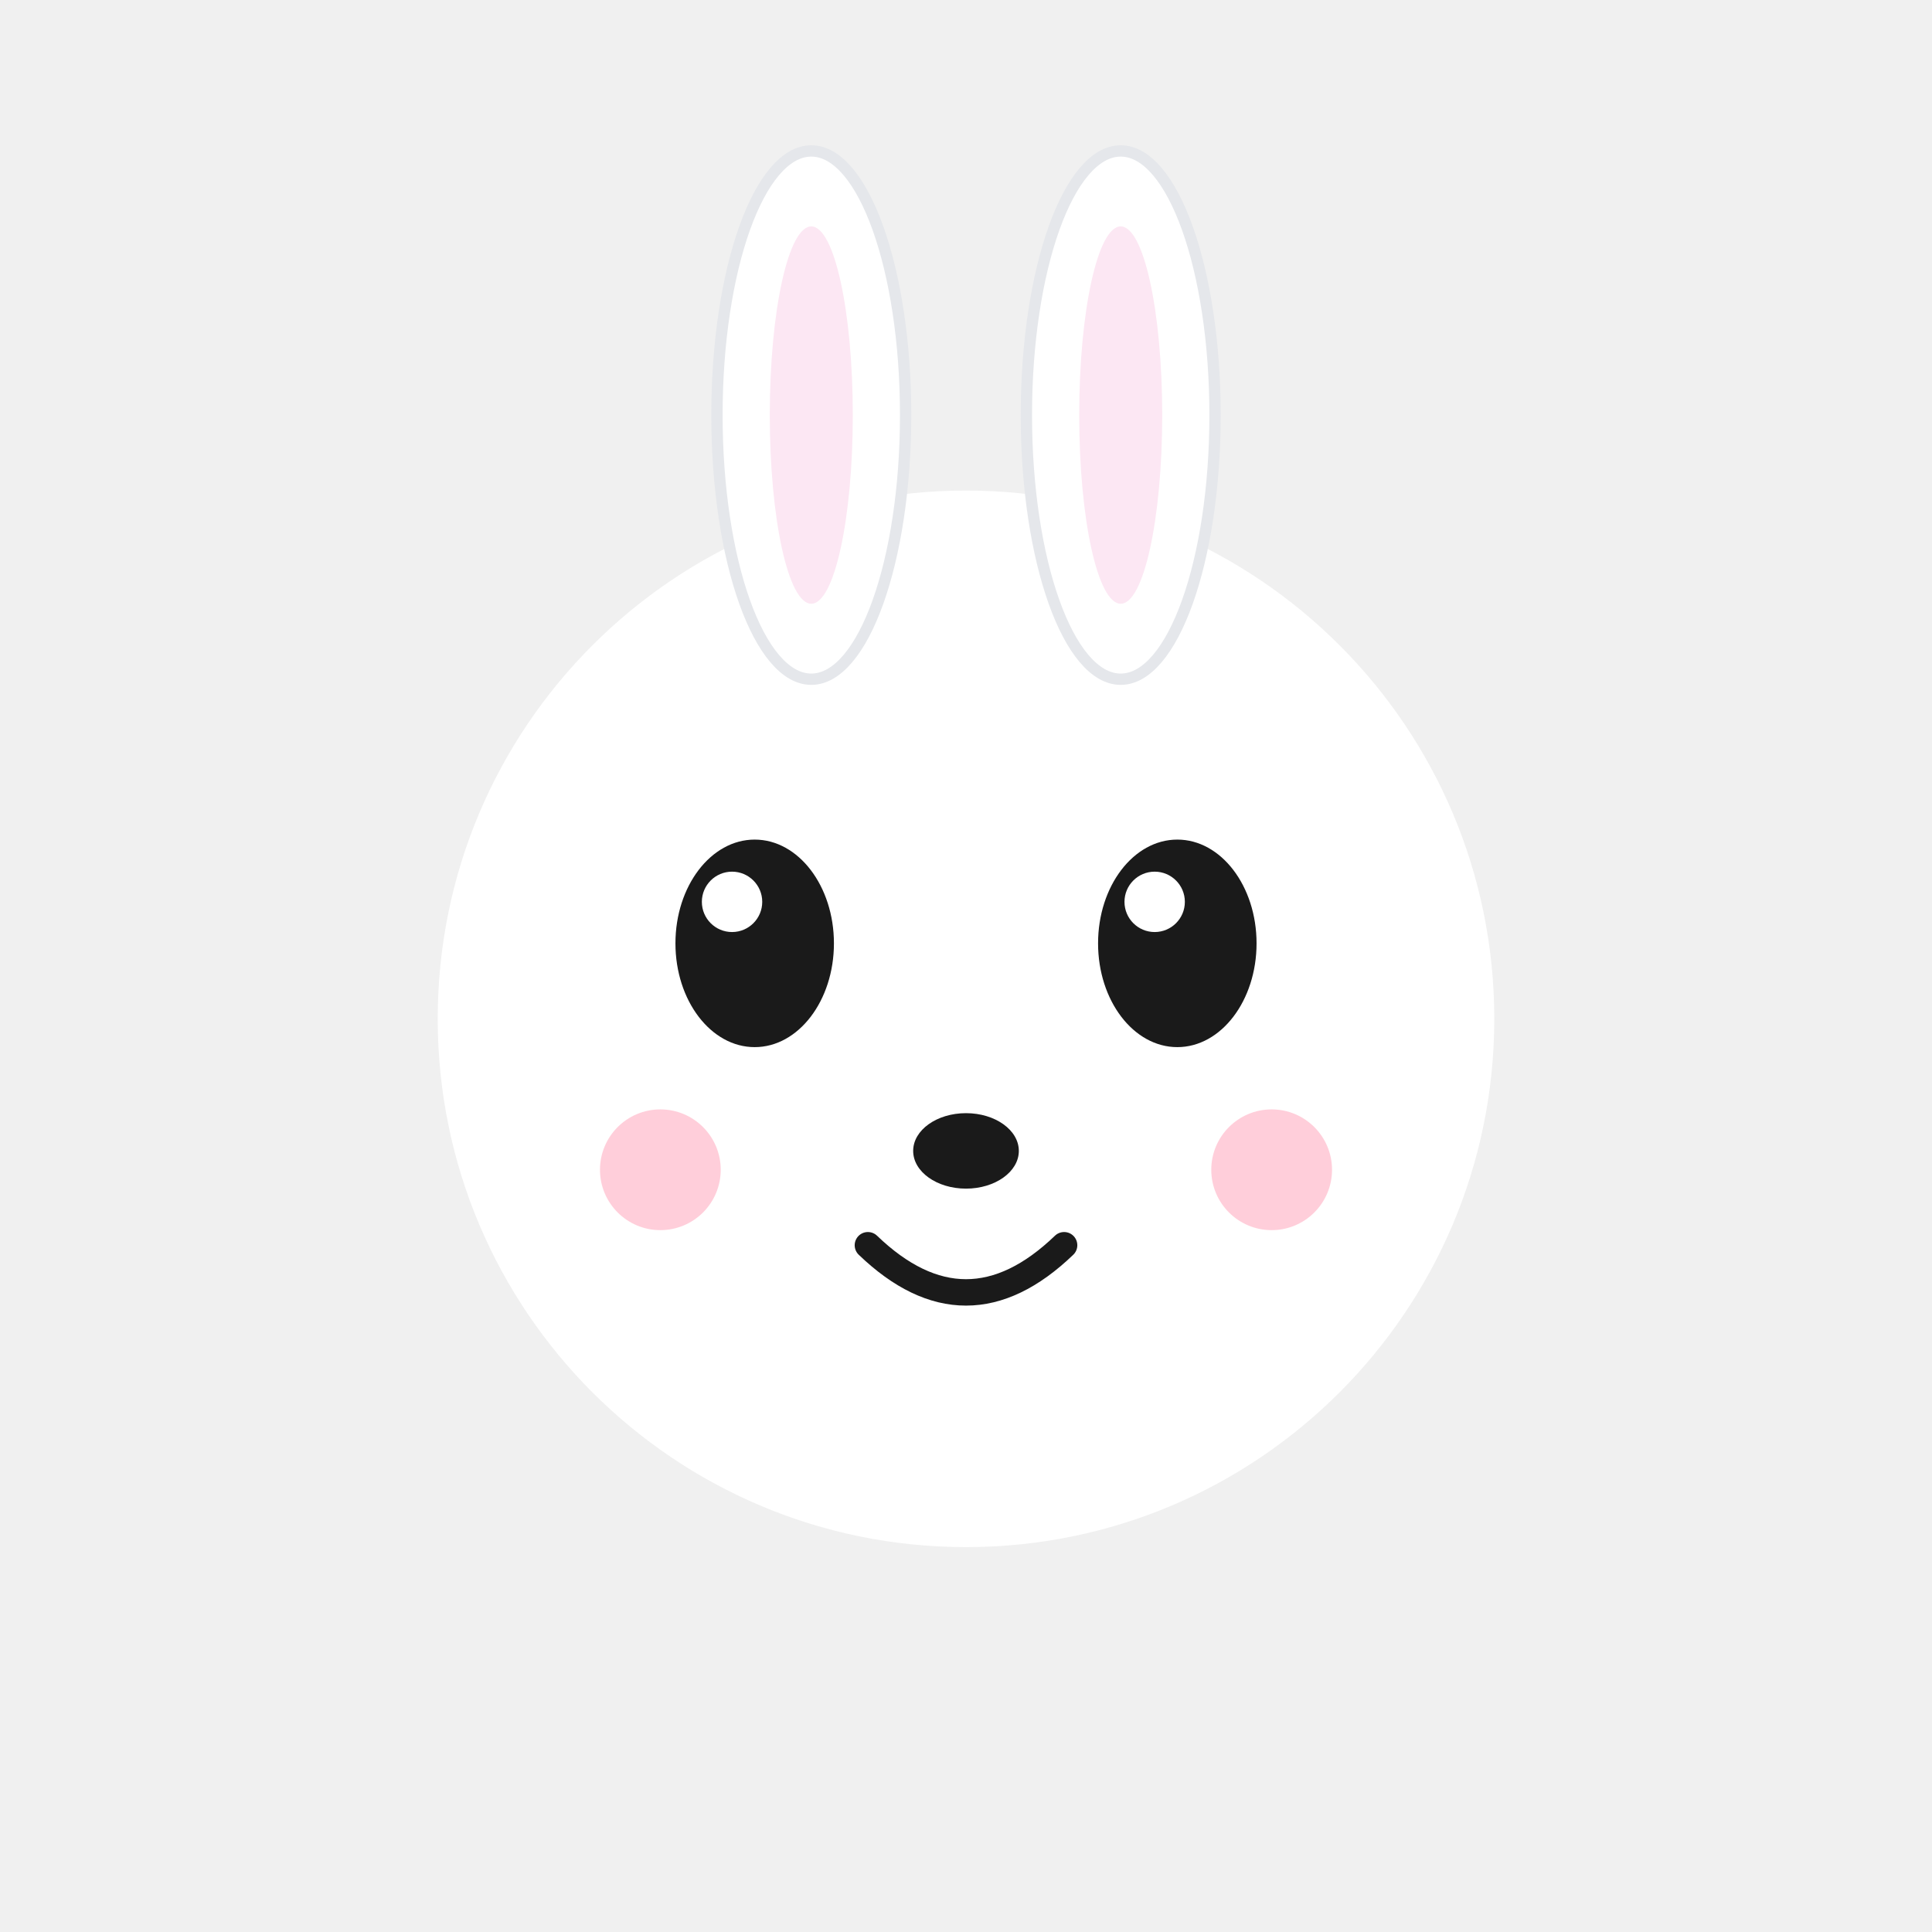
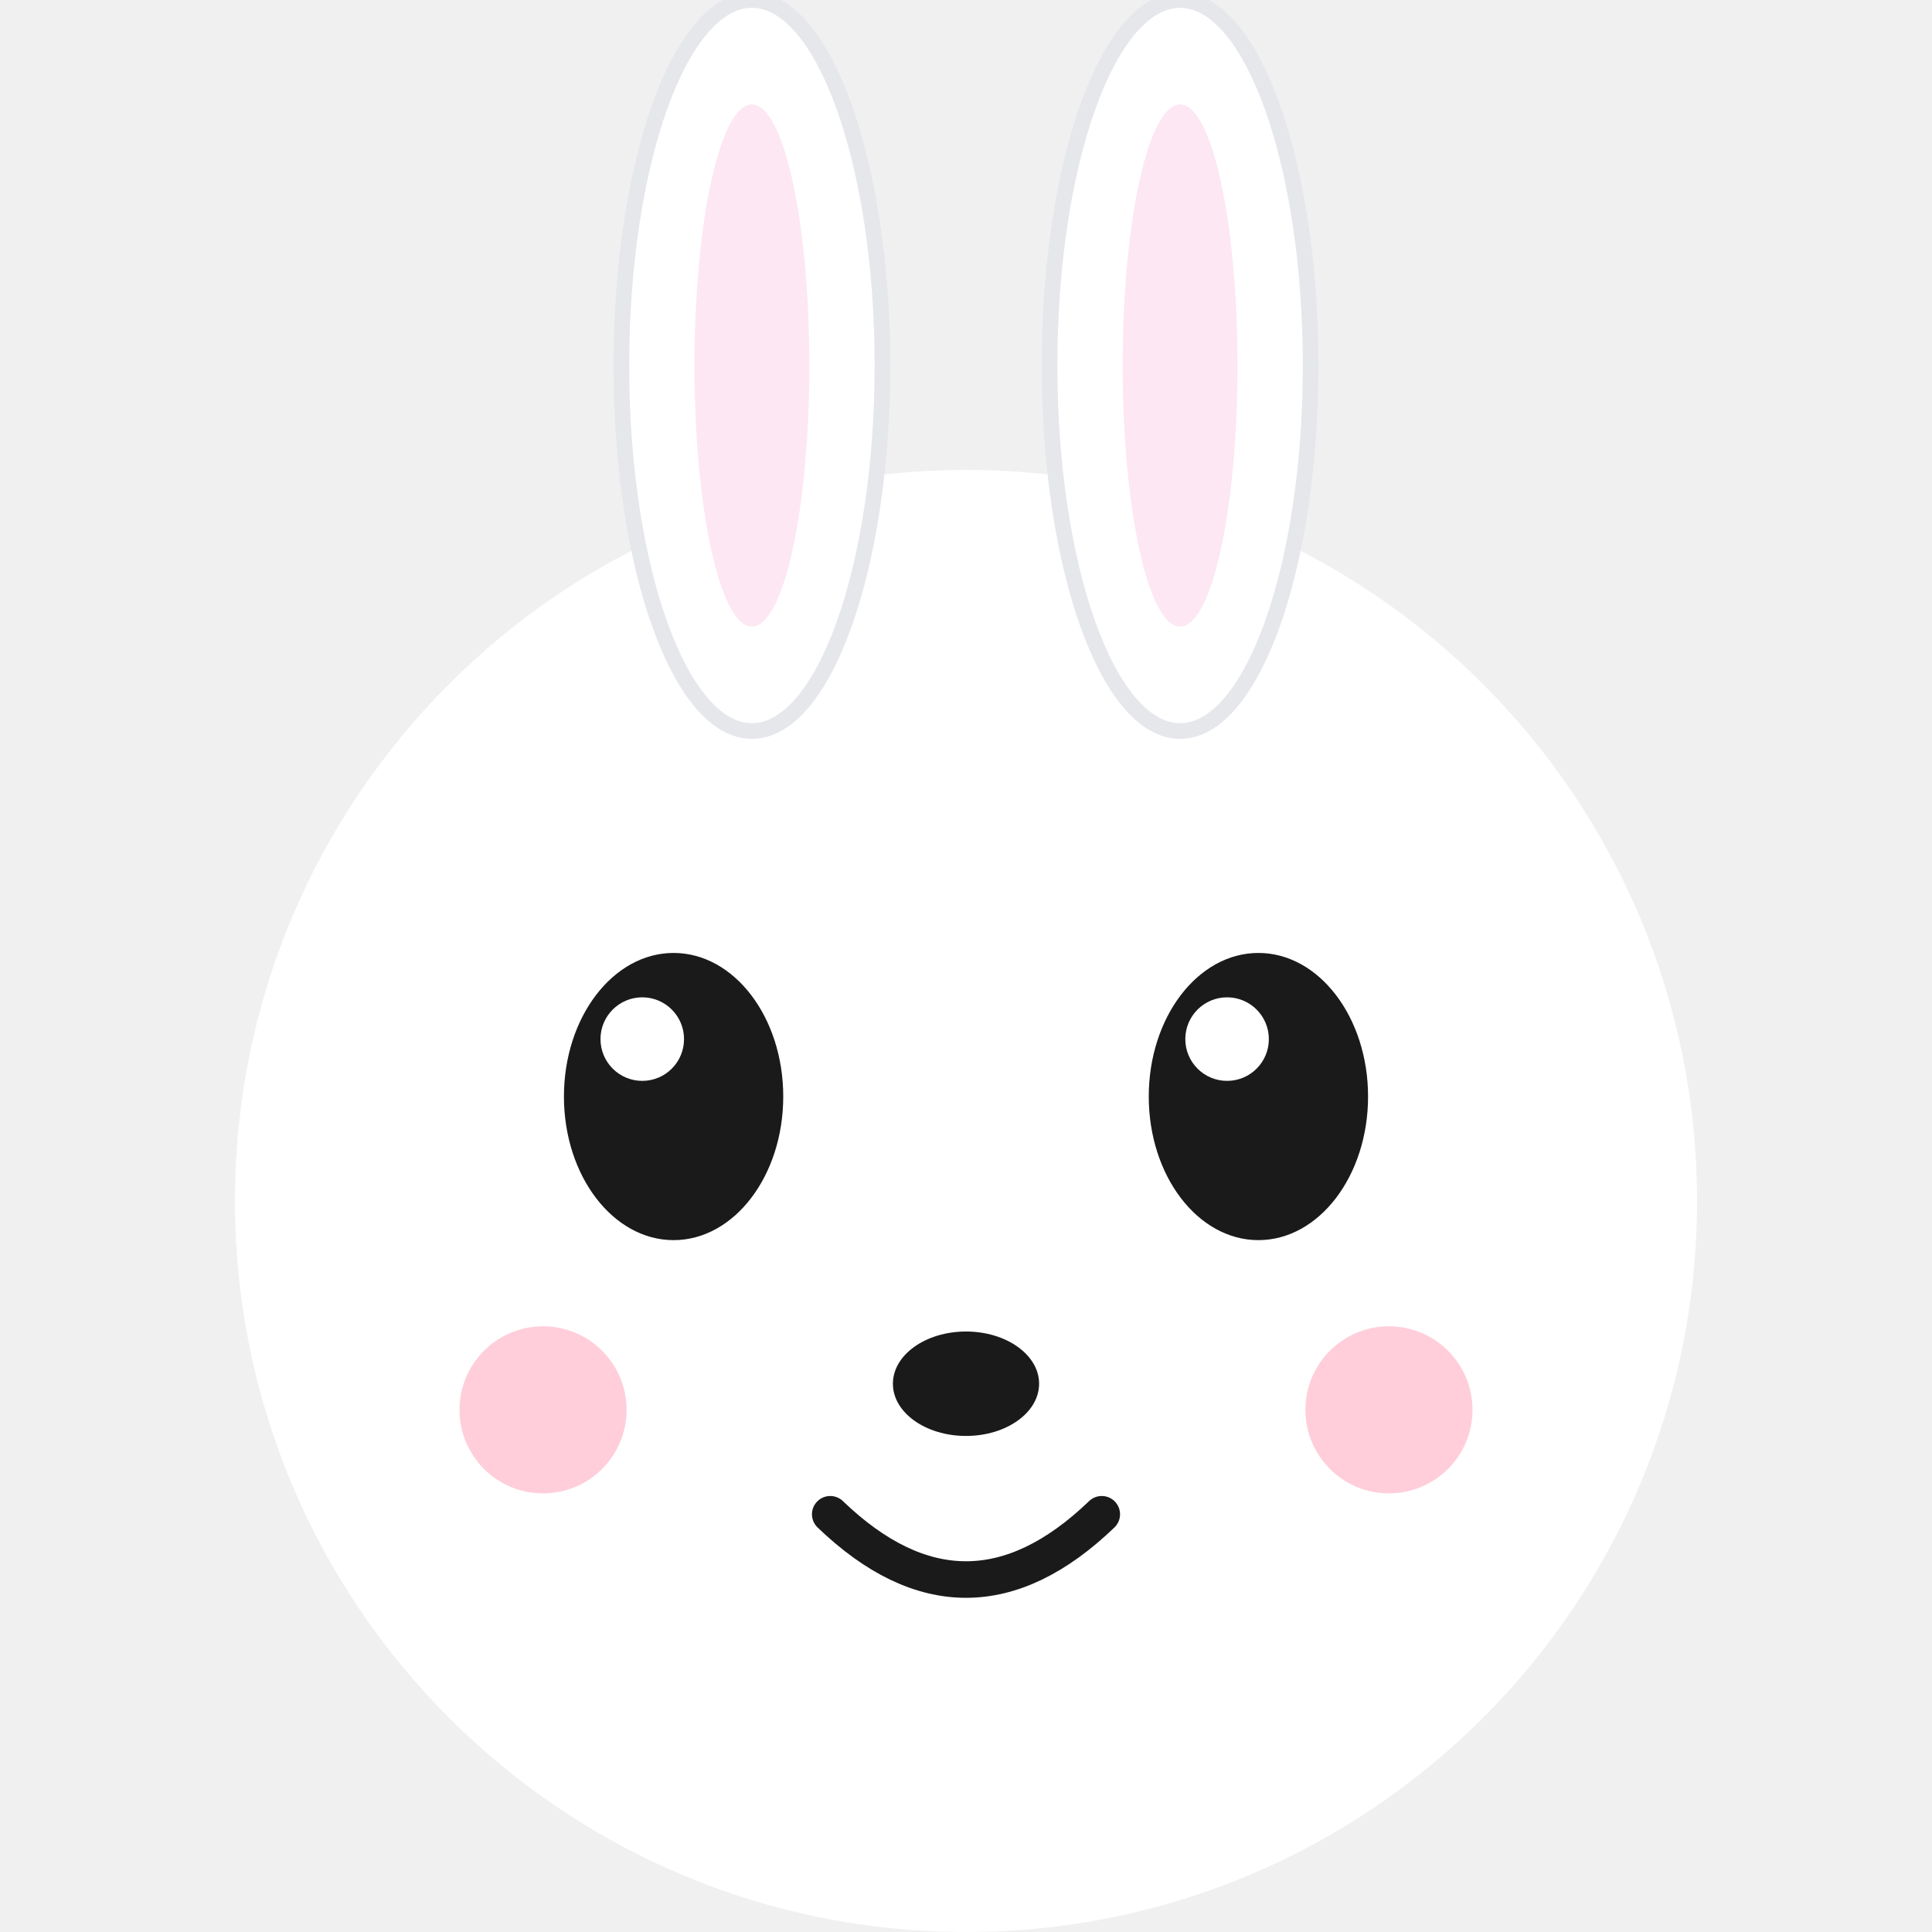
- <svg xmlns="http://www.w3.org/2000/svg" viewBox="0 0 1024 1024" width="1024" height="1024">
+ <svg xmlns="http://www.w3.org/2000/svg" viewBox="142 80 740 740" width="1024" height="1024">
  <g>
    <circle cx="512" cy="540" r="280" fill="#ffffff" />
    <ellipse cx="430" cy="220" rx="50" ry="140" fill="#ffffff" stroke="#e5e7eb" stroke-width="6" />
    <ellipse cx="594" cy="220" rx="50" ry="140" fill="#ffffff" stroke="#e5e7eb" stroke-width="6" />
    <ellipse cx="430" cy="220" rx="22" ry="100" fill="#fce7f3" />
    <ellipse cx="594" cy="220" rx="22" ry="100" fill="#fce7f3" />
    <ellipse cx="400" cy="500" rx="42" ry="55" fill="#1a1a1a" />
    <ellipse cx="624" cy="500" rx="42" ry="55" fill="#1a1a1a" />
    <circle cx="388" cy="478" r="16" fill="#ffffff" />
    <circle cx="612" cy="478" r="16" fill="#ffffff" />
    <ellipse cx="512" cy="610" rx="28" ry="20" fill="#1a1a1a" />
    <path d="M 460 660 Q 512 710 564 660" stroke="#1a1a1a" stroke-width="14" fill="none" stroke-linecap="round" />
    <circle cx="350" cy="620" r="32" fill="#ff9eb5" opacity="0.5" />
    <circle cx="674" cy="620" r="32" fill="#ff9eb5" opacity="0.5" />
  </g>
</svg>
